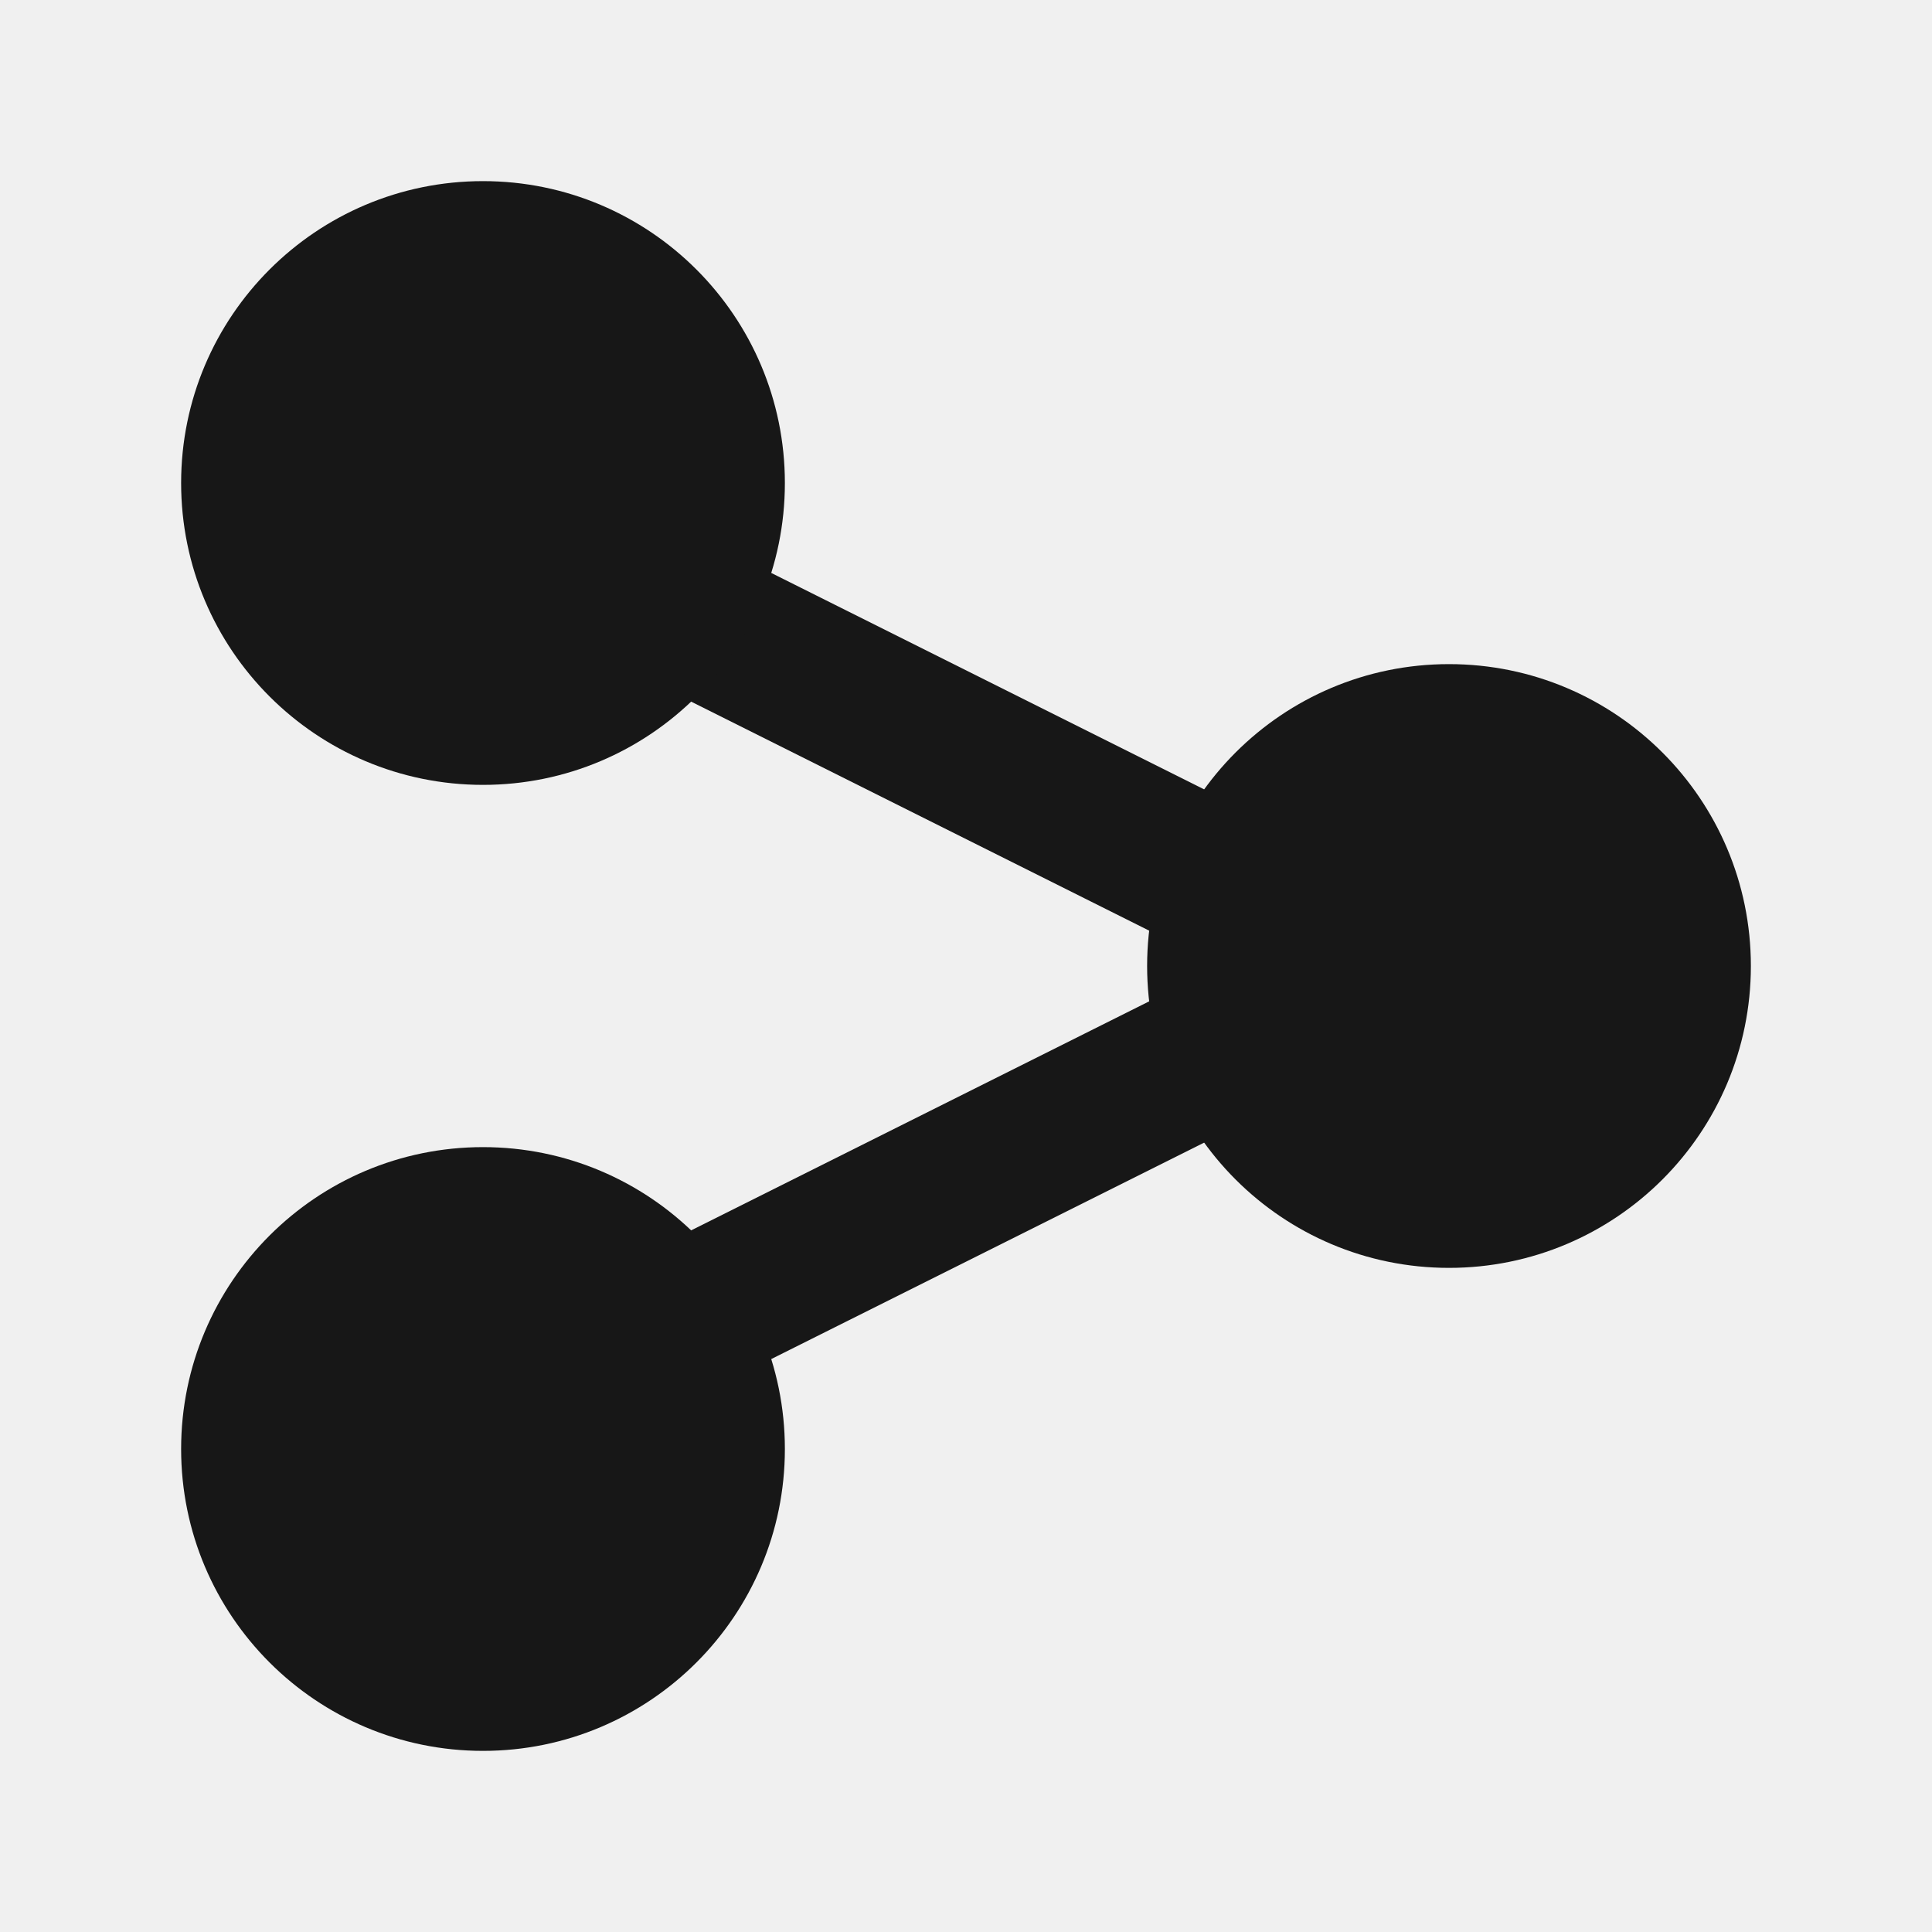
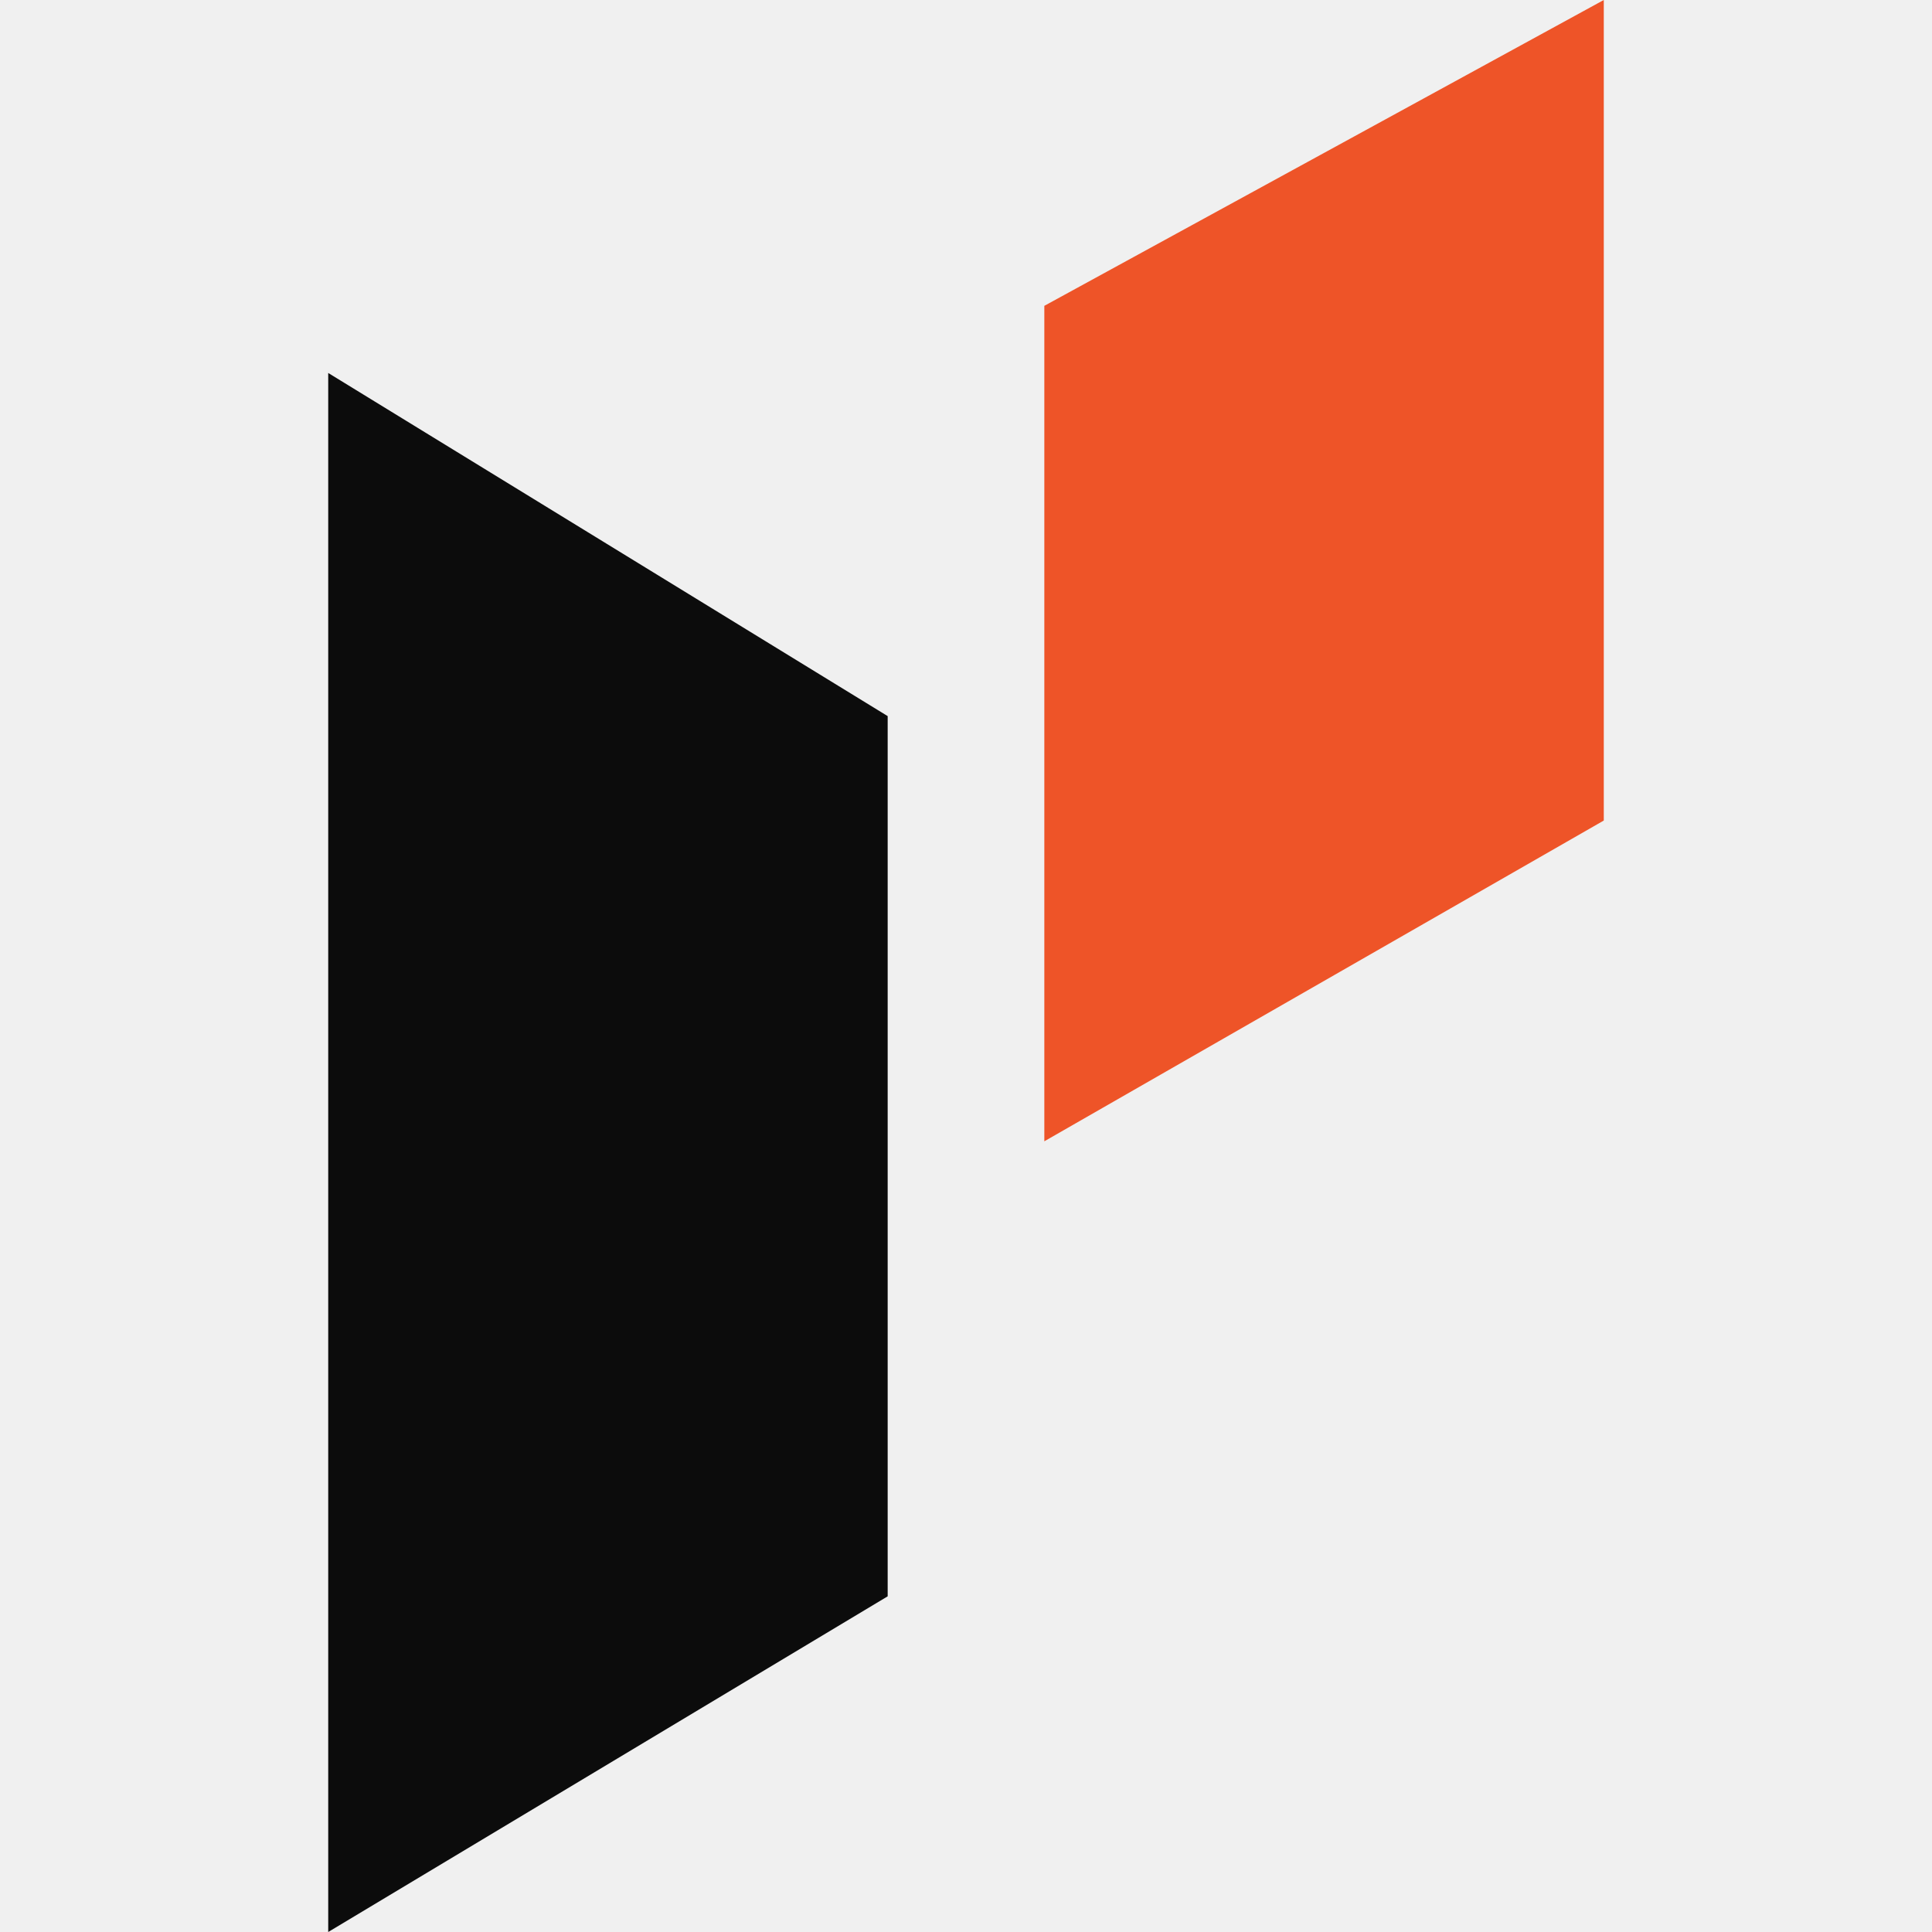
- <svg xmlns="http://www.w3.org/2000/svg" viewBox="0 0 32 32">
-   <g stroke="#171717" stroke-width="2.5" stroke-linecap="round">
-     <line x1="9" y1="9" x2="23" y2="16" />
-     <line x1="9" y1="23" x2="23" y2="16" />
-   </g>
-   <g fill="#171717">
-     <circle cx="8" cy="8" r="5" />
-     <circle cx="8" cy="24" r="5" />
-     <circle cx="24" cy="16" r="5" />
-   </g>
+ <svg xmlns="http://www.w3.org/2000/svg" viewBox="13 63 259 259">
+   <style>.m{fill:#0c0c0c}@media (prefers-color-scheme:dark){.m{fill:#fff}}</style>
+   <polygon class="m" points="57,113 132,159 132,277 57,322" />
+   <polygon points="153,104 228,63 228,173 153,216" fill="#ee5428" />
</svg>
